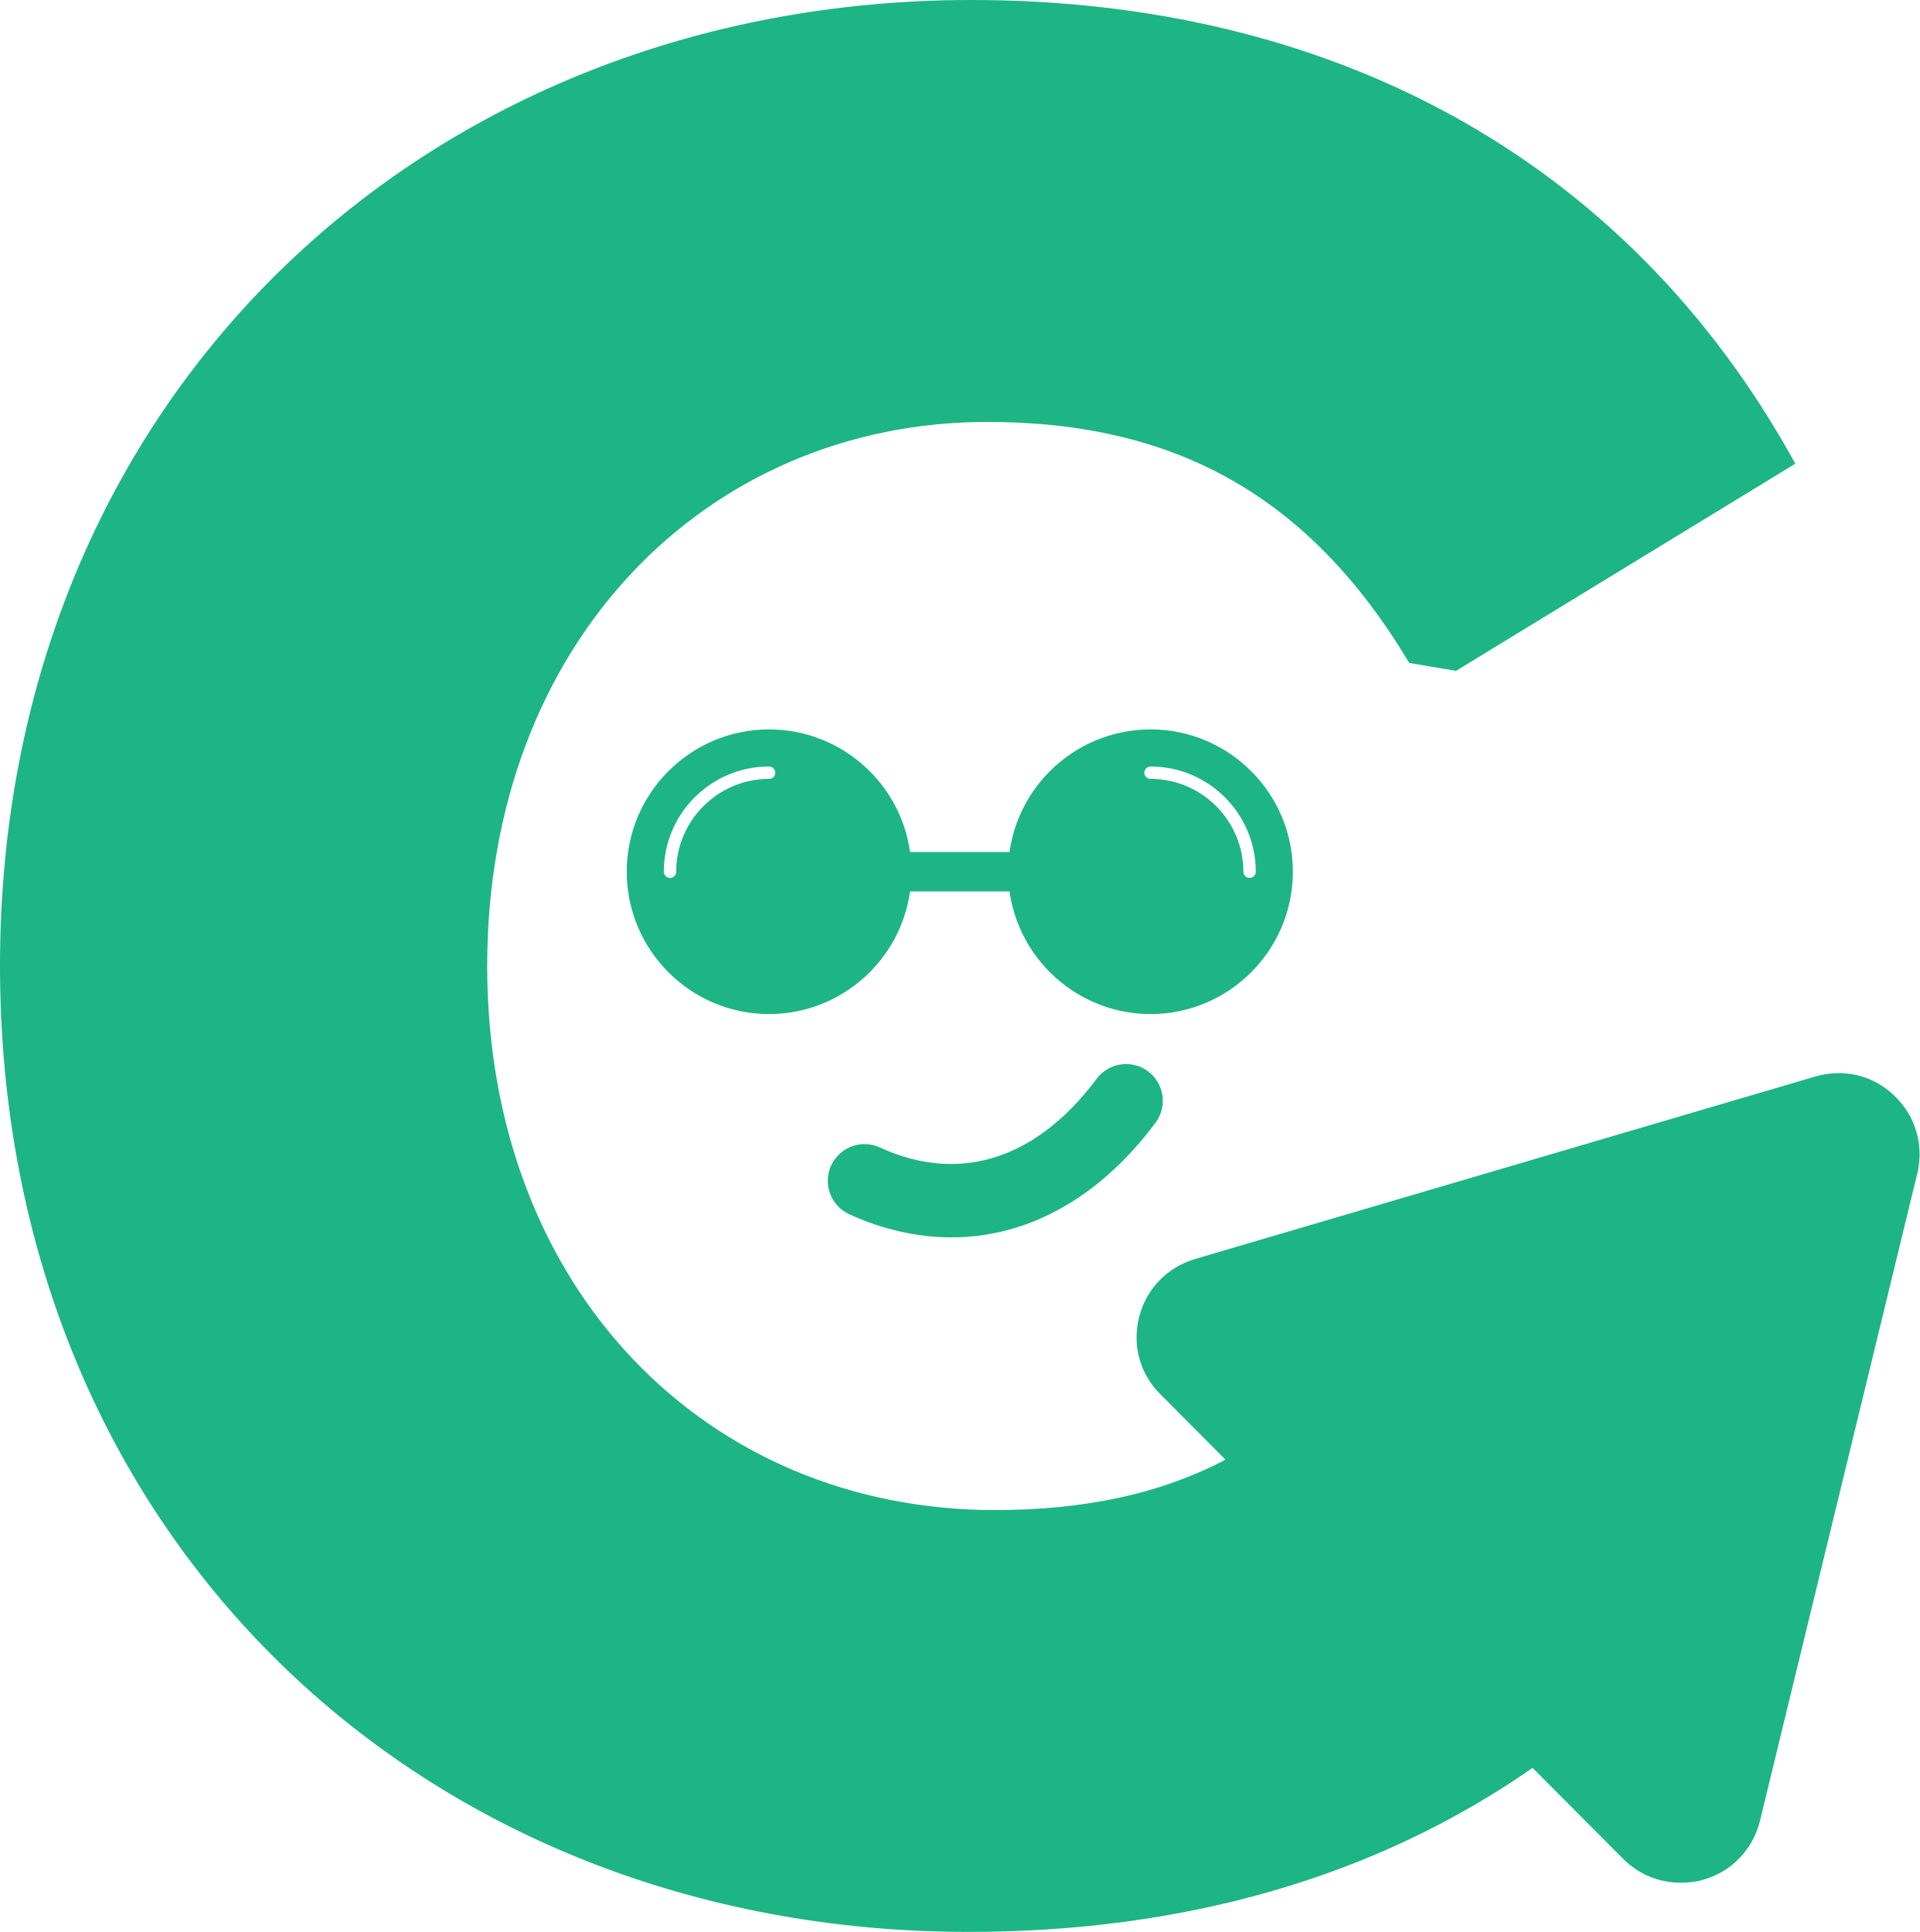
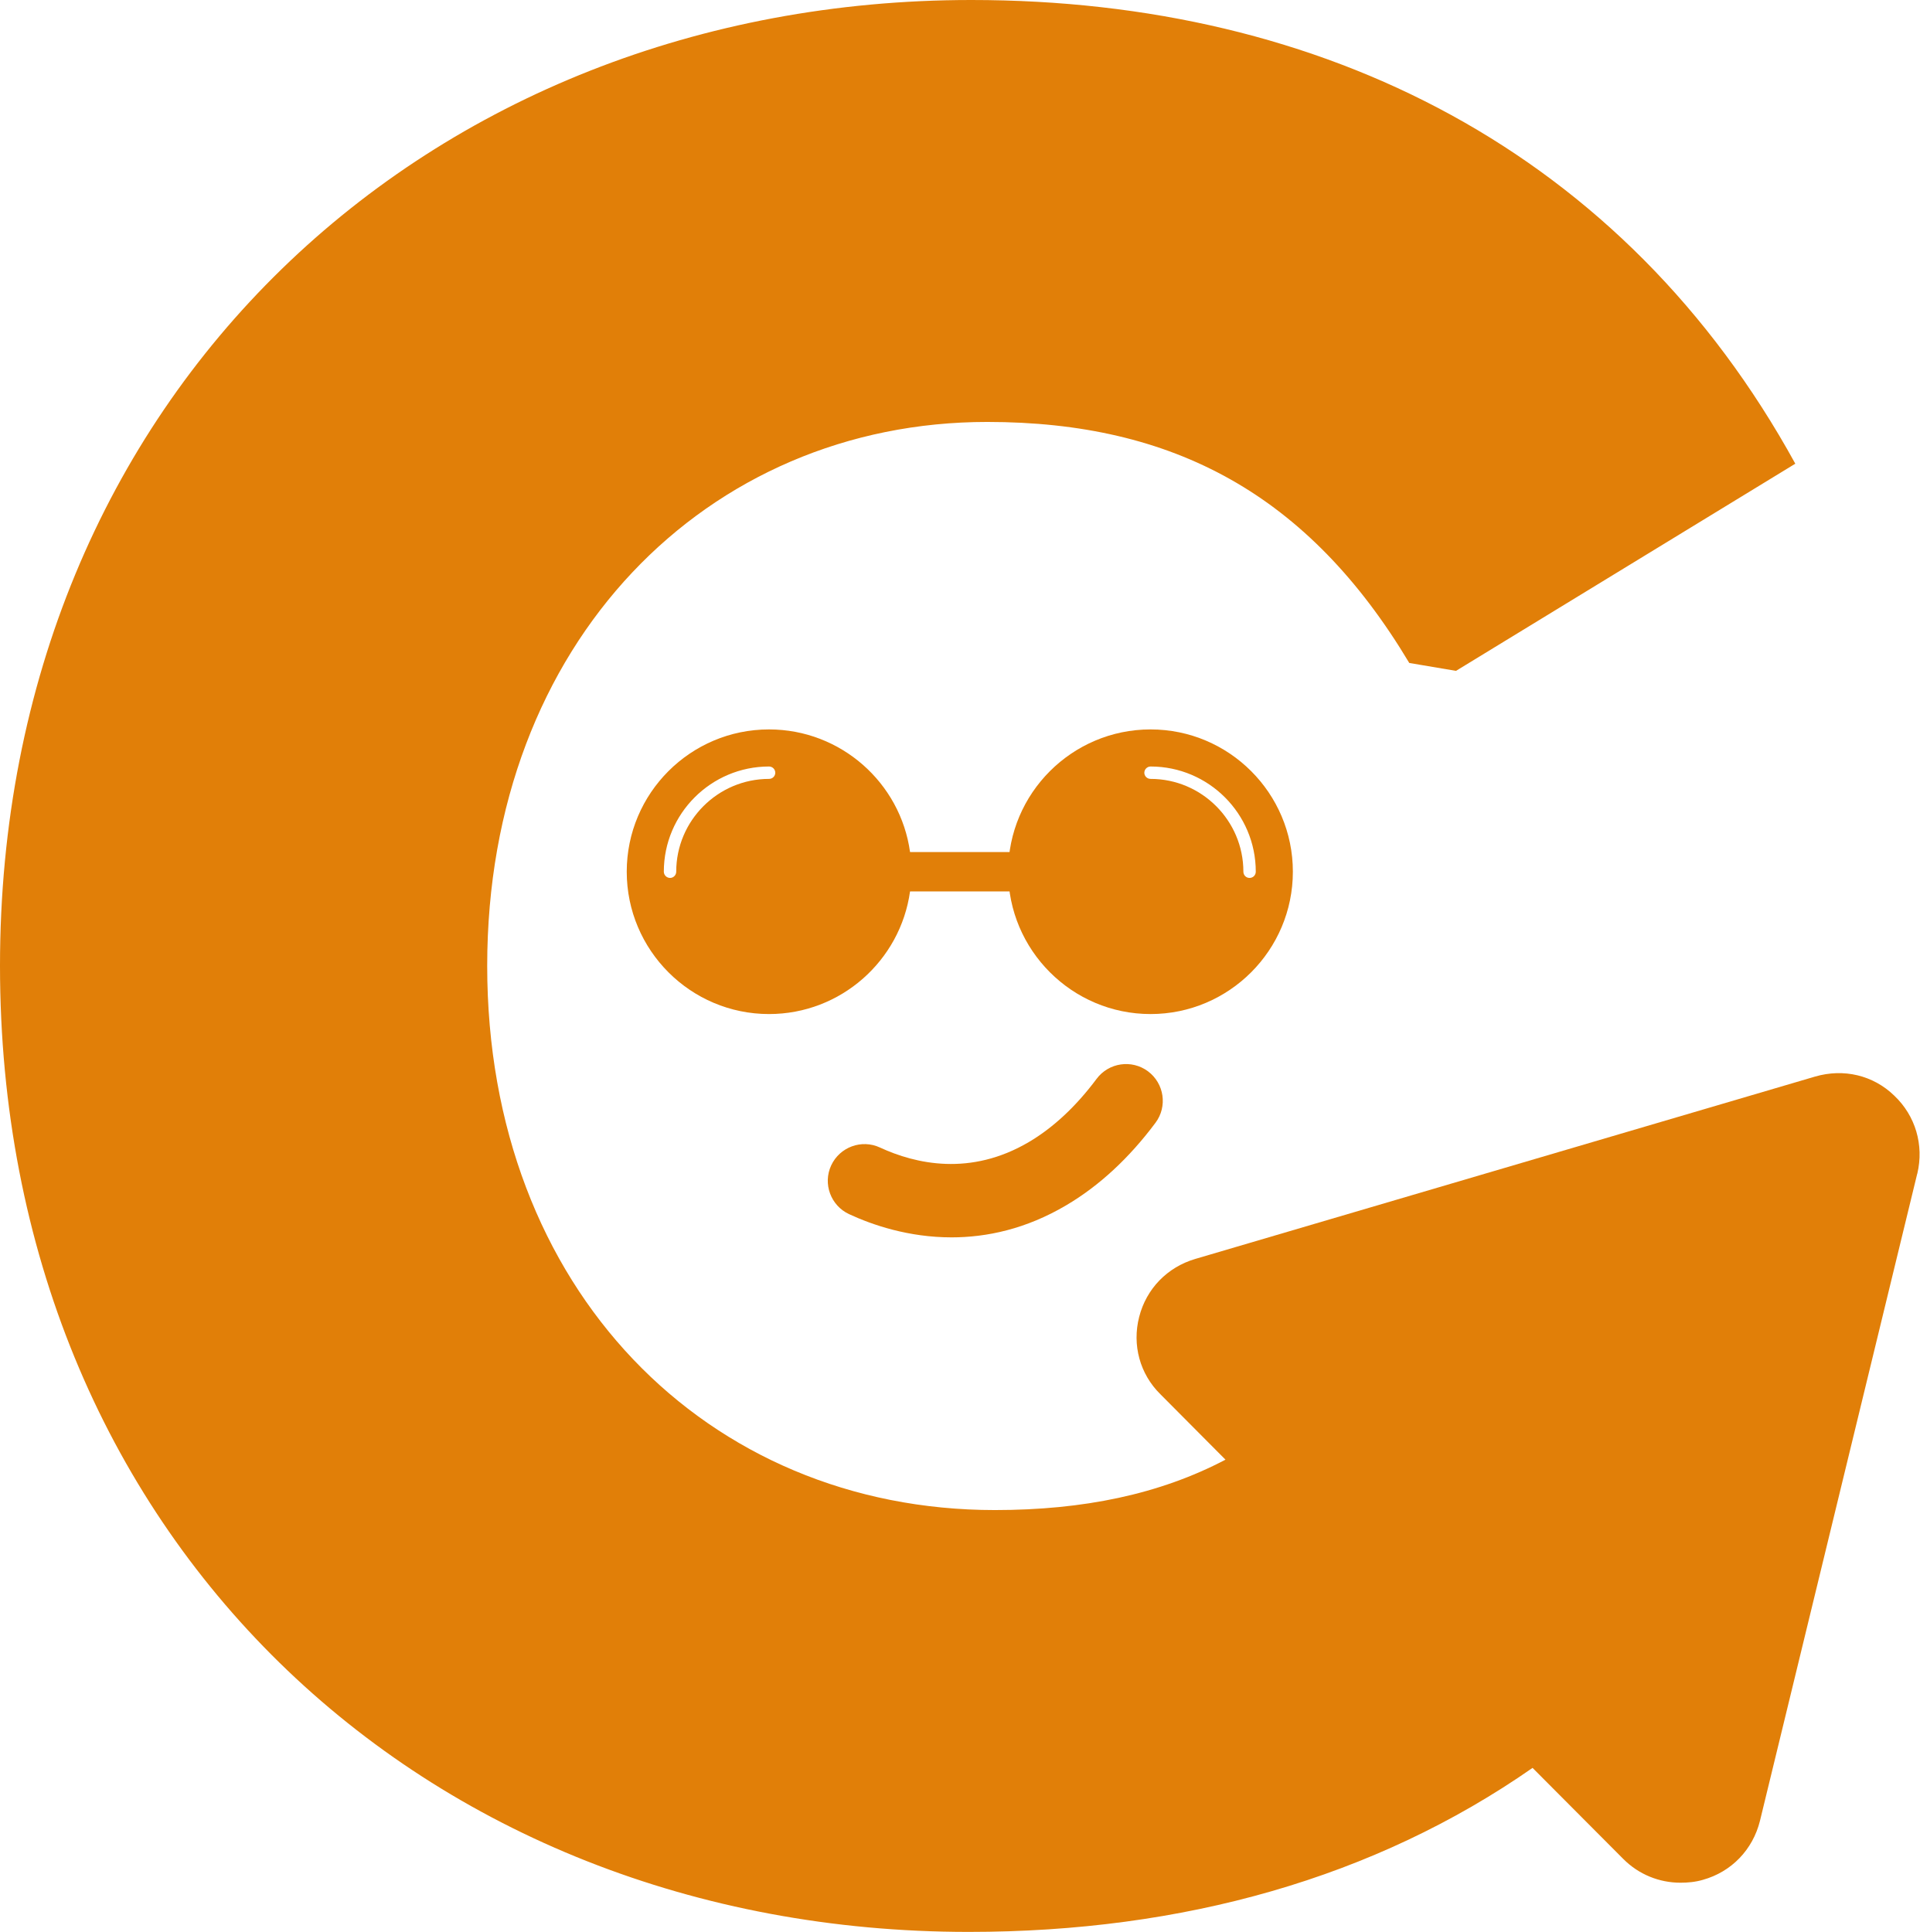
<svg xmlns="http://www.w3.org/2000/svg" id="Layer_2" data-name="Layer 2" viewBox="0 0 209.09 210.49">
  <defs>
    <style>
      .cls-1 {
        fill: none;
      }
    </style>
  </defs>
  <g id="Layer_1-2" data-name="Layer 1">
    <g>
-       <path fill="#1db584" d="M208.84,127.88l-17.13,70.5c-.78,3.14-3.1,5.56-6.23,6.43-.82.24-1.65.31-2.43.31-2.31,0-4.55-.9-6.23-2.59l-9.88-9.92c-17.2,11.99-38.09,17.87-61.41,17.87C46.01,210.49,0,167.34,0,105.22S46.56,0,105.81,0c38.41,0,71.13,16.62,89.75,50.52l-36.96,22.57-5.09-.86c-10.97-18.34-25.67-26.26-45.97-26.26-30.49,0-54.47,23.98-54.47,59.26s23.98,59.29,55.3,59.29c9.64,0,17.95-1.72,25.12-5.49l-7.09-7.13c-2.23-2.19-3.1-5.37-2.31-8.43.78-3.06,3.06-5.41,6.11-6.31l67.52-19.87c3.1-.9,6.31-.16,8.62,2.08,2.31,2.19,3.25,5.37,2.51,8.5Z" />
+       <path fill="#e17f08" d="M208.84,127.88l-17.13,70.5c-.78,3.14-3.1,5.56-6.23,6.43-.82.24-1.65.31-2.43.31-2.31,0-4.55-.9-6.23-2.59l-9.88-9.92c-17.2,11.99-38.09,17.87-61.41,17.87C46.01,210.49,0,167.34,0,105.22S46.56,0,105.81,0c38.41,0,71.13,16.62,89.75,50.52l-36.96,22.57-5.09-.86c-10.97-18.34-25.67-26.26-45.97-26.26-30.49,0-54.47,23.98-54.47,59.26s23.98,59.29,55.3,59.29c9.64,0,17.95-1.72,25.12-5.49l-7.09-7.13c-2.23-2.19-3.1-5.37-2.31-8.43.78-3.06,3.06-5.41,6.11-6.31l67.52-19.87c3.1-.9,6.31-.16,8.62,2.08,2.31,2.19,3.25,5.37,2.51,8.5Z" />
      <g>
-         <rect fill="#1db584" x="96.89" y="92.83" width="15.5" height="4.29" />
+         <rect fill="#e17f08" x="96.89" y="92.83" width="15.5" height="4.29" />
        <path class="cls-1" d="M99.13,92.83c-1.04-7.54-7.54-13.36-15.36-13.36-8.55,0-15.5,6.95-15.5,15.5s6.95,15.51,15.5,15.51c7.82,0,14.31-5.82,15.36-13.36h.15v-4.29h-.15ZM83.77,84.86c-5.57,0-10.11,4.54-10.11,10.11,0,.37-.3.68-.67.68s-.68-.31-.68-.68c0-6.32,5.14-11.46,11.46-11.46.38,0,.68.31.68.68s-.3.67-.68.67Z" />
-         <path fill="#1db584" d="M99.13,92.83c-1.04-7.54-7.54-13.36-15.36-13.36-8.55,0-15.5,6.95-15.5,15.5s6.95,15.51,15.5,15.51c7.82,0,14.31-5.82,15.36-13.36.1-.7.15-1.42.15-2.15s-.05-1.44-.15-2.14ZM83.77,84.86c-5.57,0-10.11,4.54-10.11,10.11,0,.37-.3.68-.67.68s-.68-.31-.68-.68c0-6.32,5.14-11.46,11.46-11.46.38,0,.68.31.68.68s-.3.67-.68.67Z" />
+         <path fill="#e17f08" d="M99.13,92.83c-1.04-7.54-7.54-13.36-15.36-13.36-8.55,0-15.5,6.95-15.5,15.5s6.95,15.51,15.5,15.51c7.82,0,14.31-5.82,15.36-13.36.1-.7.15-1.42.15-2.15s-.05-1.44-.15-2.14ZM83.77,84.86c-5.57,0-10.11,4.54-10.11,10.11,0,.37-.3.68-.67.68s-.68-.31-.68-.68c0-6.32,5.14-11.46,11.46-11.46.38,0,.68.31.68.68s-.3.67-.68.67Z" />
        <path class="cls-1" d="M125.33,79.47c-8.55,0-15.51,6.95-15.51,15.5s6.96,15.51,15.51,15.51,15.5-6.96,15.5-15.51-6.95-15.5-15.5-15.5ZM136.11,95.65c-.37,0-.67-.3-.67-.68,0-5.57-4.54-10.11-10.11-10.11-.37,0-.68-.3-.68-.67s.31-.68.68-.68c6.32,0,11.46,5.14,11.46,11.46,0,.38-.3.68-.68.68Z" />
-         <path fill="#1db584" d="M125.33,79.47c-8.55,0-15.51,6.95-15.51,15.5s6.96,15.51,15.51,15.51,15.5-6.96,15.5-15.51-6.95-15.5-15.5-15.5ZM136.11,95.65c-.37,0-.67-.3-.67-.68,0-5.57-4.54-10.11-10.11-10.11-.37,0-.68-.3-.68-.67s.31-.68.68-.68c6.32,0,11.46,5.14,11.46,11.46,0,.38-.3.68-.68.68Z" />
-         <path fill="#1db584" d="M103.65,134.81c-4.68,0-8.62-1.35-11.16-2.53-2-.93-2.88-3.31-1.95-5.31.93-2,3.31-2.88,5.31-1.95,3.89,1.8,9.86,3.16,16.23-.6,2.66-1.57,5.14-3.89,7.37-6.88,1.32-1.77,3.83-2.14,5.6-.82s2.14,3.83.82,5.6c-2.87,3.85-6.14,6.88-9.72,8.99-4.41,2.61-8.7,3.5-12.5,3.5Z" />
+         <path fill="#e17f08" d="M125.33,79.47c-8.55,0-15.51,6.95-15.51,15.5s6.96,15.51,15.51,15.51,15.5-6.96,15.5-15.51-6.95-15.5-15.5-15.5ZM136.11,95.65c-.37,0-.67-.3-.67-.68,0-5.57-4.54-10.11-10.11-10.11-.37,0-.68-.3-.68-.67s.31-.68.68-.68c6.32,0,11.46,5.14,11.46,11.46,0,.38-.3.68-.68.68Z" />
+         <path fill="#e17f08" d="M103.65,134.81c-4.68,0-8.62-1.35-11.16-2.53-2-.93-2.88-3.31-1.95-5.31.93-2,3.31-2.88,5.31-1.95,3.89,1.8,9.86,3.16,16.23-.6,2.66-1.57,5.14-3.89,7.37-6.88,1.32-1.77,3.83-2.14,5.6-.82s2.14,3.83.82,5.6c-2.87,3.85-6.14,6.88-9.72,8.99-4.41,2.61-8.7,3.5-12.5,3.5Z" />
      </g>
    </g>
  </g>
</svg>
